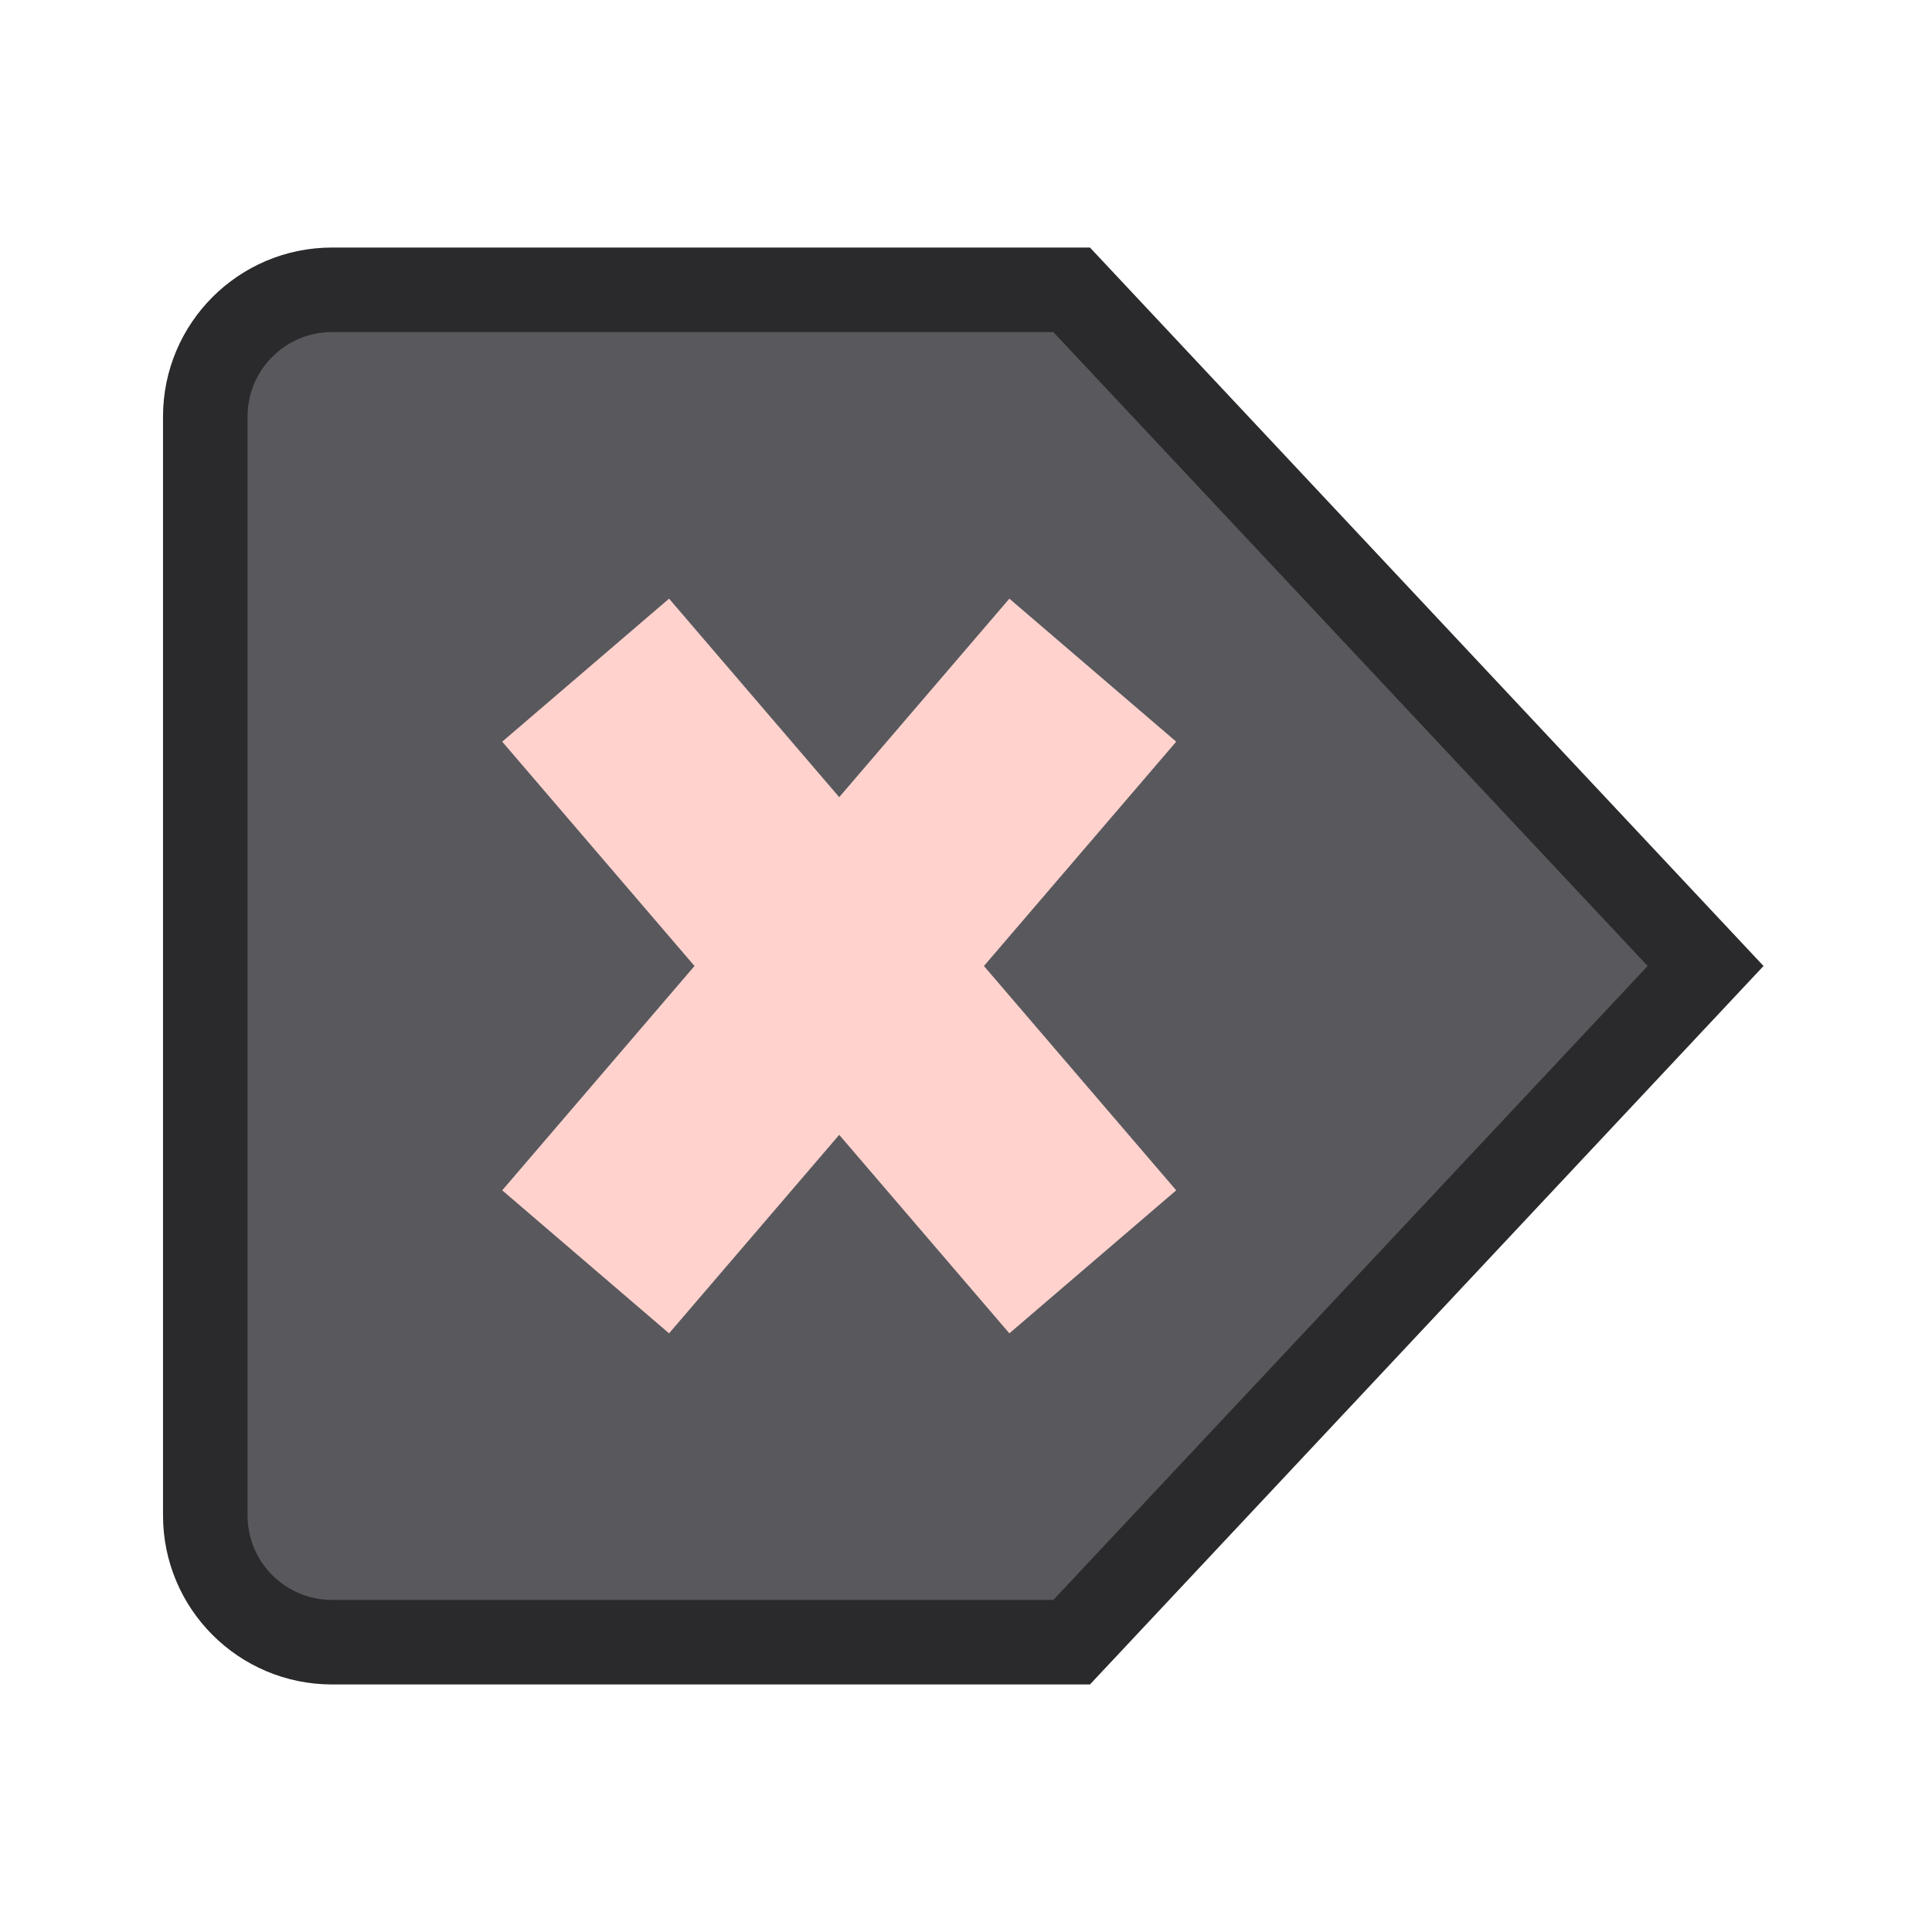
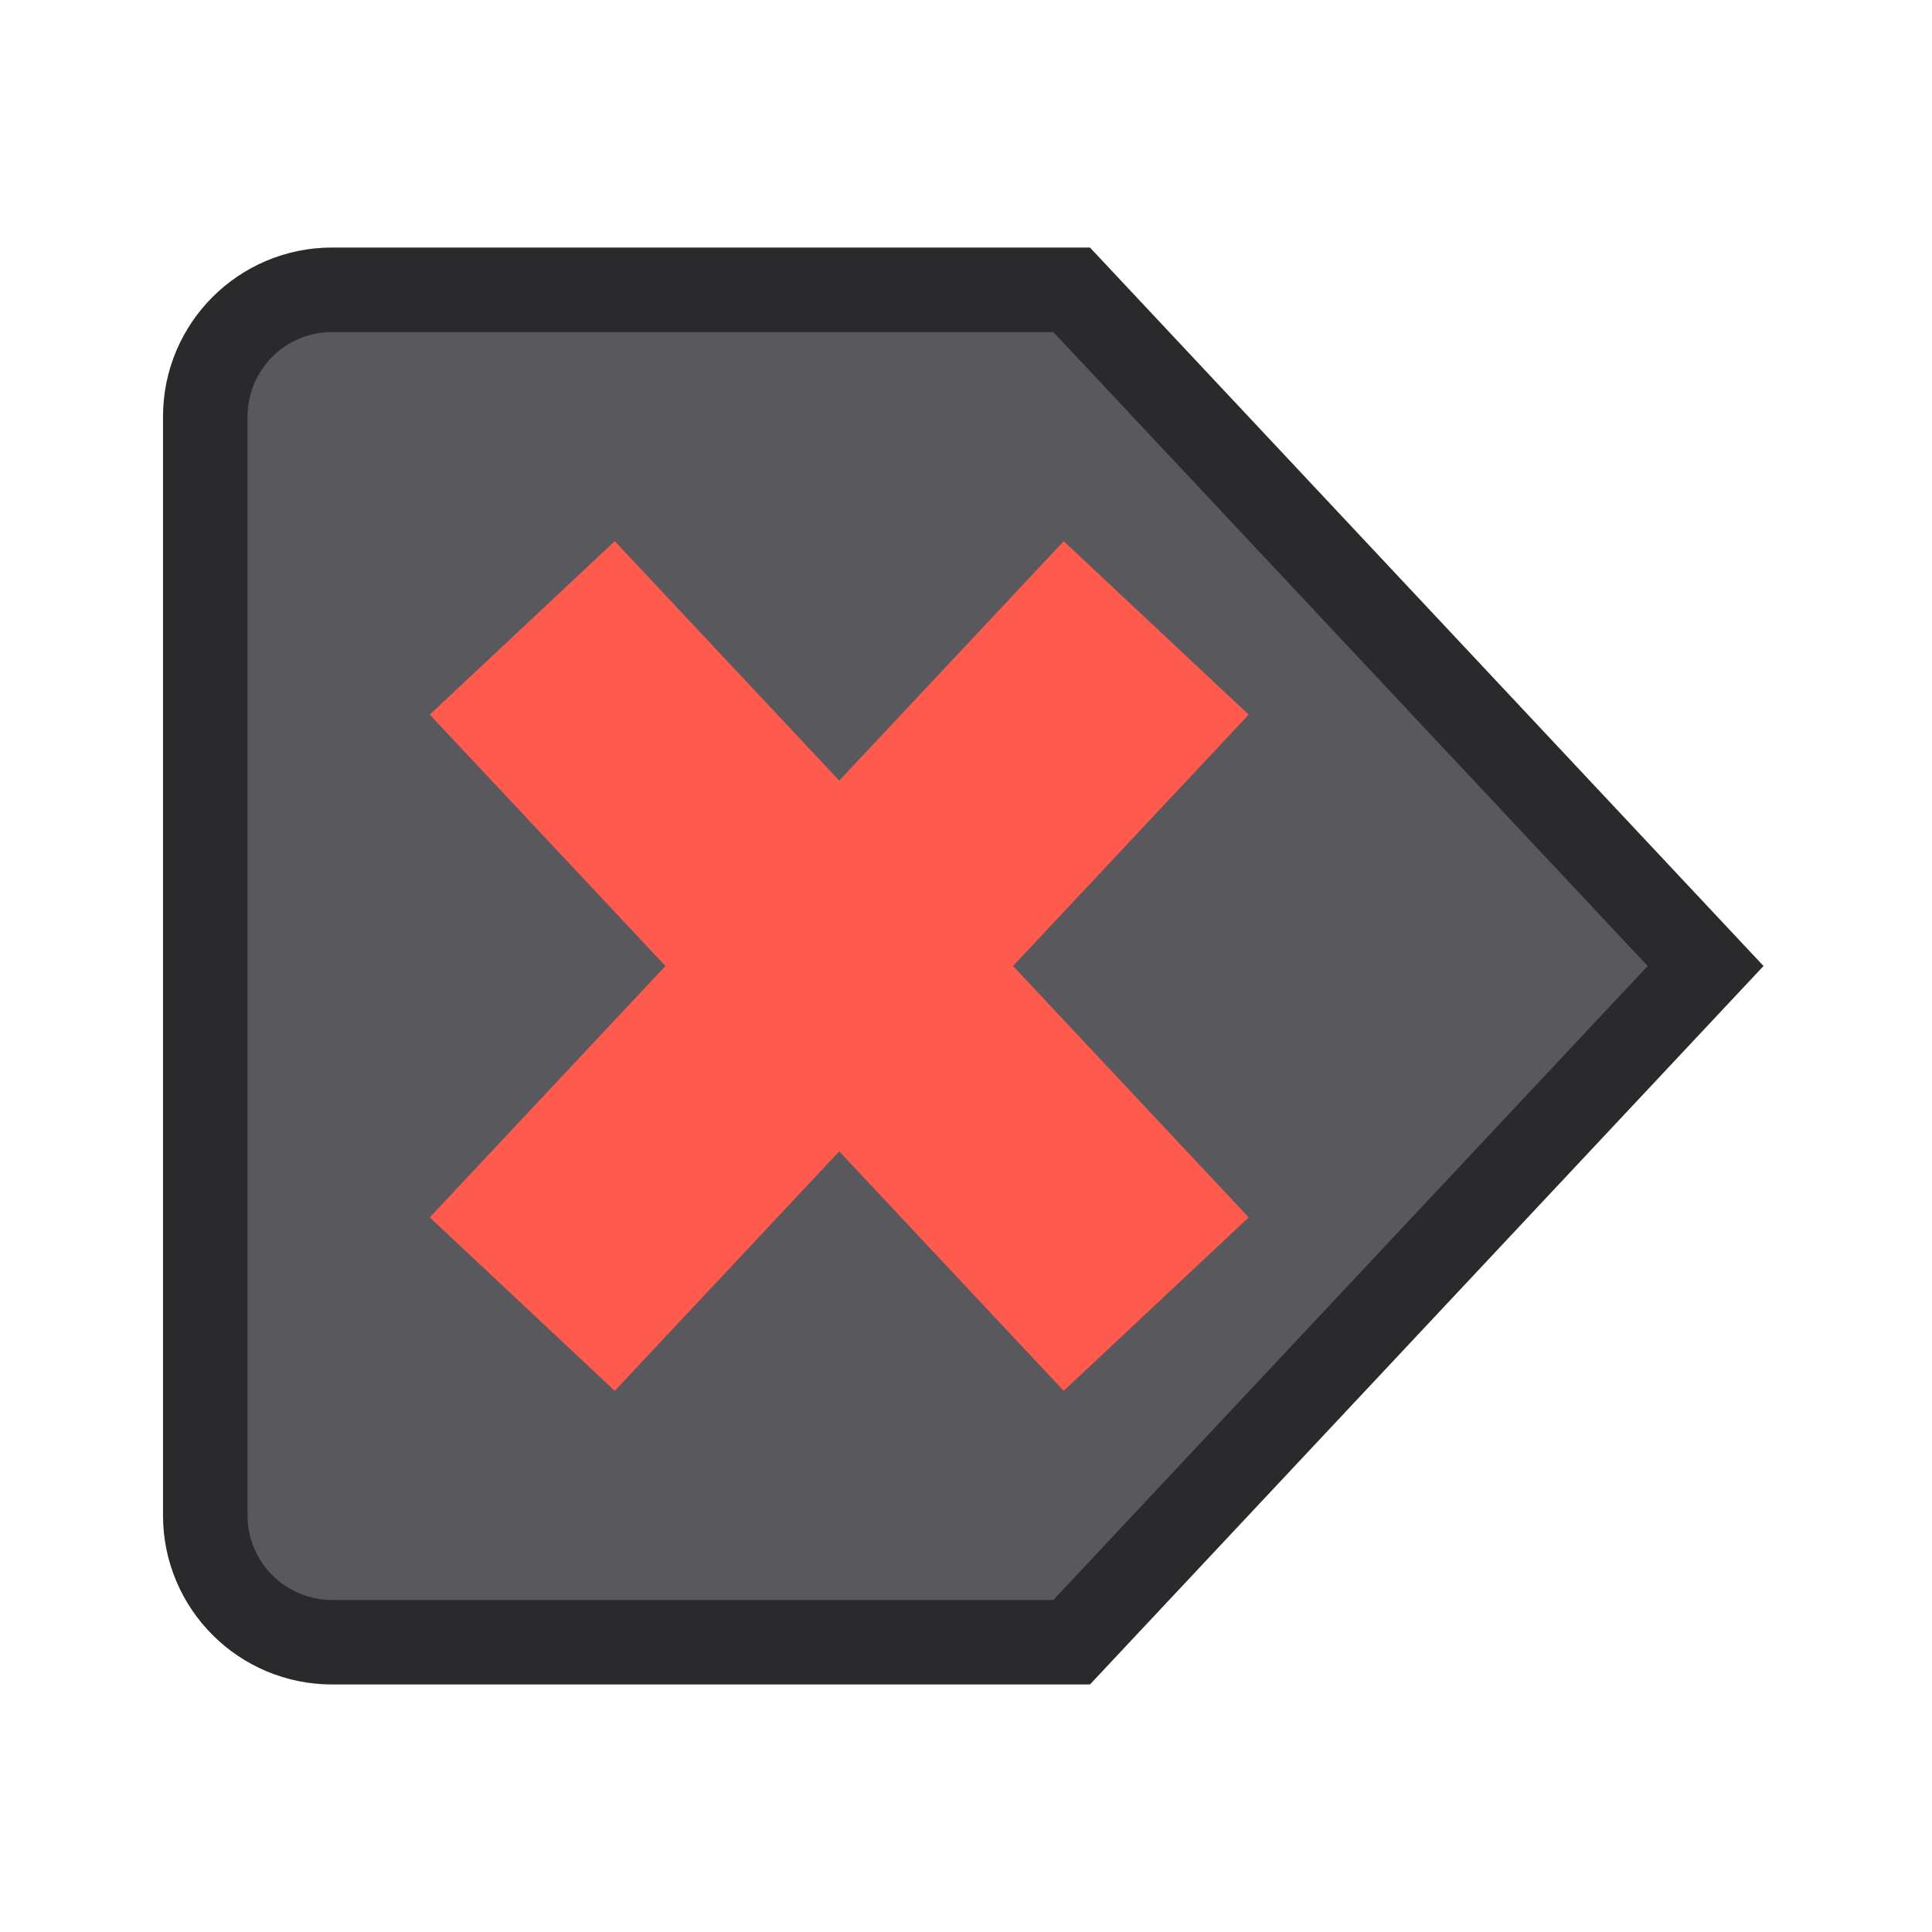
<svg xmlns="http://www.w3.org/2000/svg" width="24" height="24" viewBox="0 0 24 24">
  <g stroke-linecap="butt" stroke-linejoin="miter" stroke-miterlimit="4">
    <g transform="translate(12 12) scale(1.05) translate(-12 -12)">
      <g>
        <path fill="#58585D" stroke="#2A2A2C" stroke-width="1" d="M4.5 4h8.75l7.5 8-7.5 8H4.5A1.5 1.5 0 0 1 3 18.5v-13A1.5 1.5 0 0 1 4.5 4z" />
-         <path fill="none" stroke="#FFD2CD" stroke-width="2.6" d="M7.5 8.5l6 7M13.5 8.5l-6 7" />
+         <path fill="none" stroke="#FF5A4E" stroke-width="3" d="M6.75 8l7.5 8M14.25 8l-7.5 8" />
      </g>
    </g>
  </g>
</svg>
